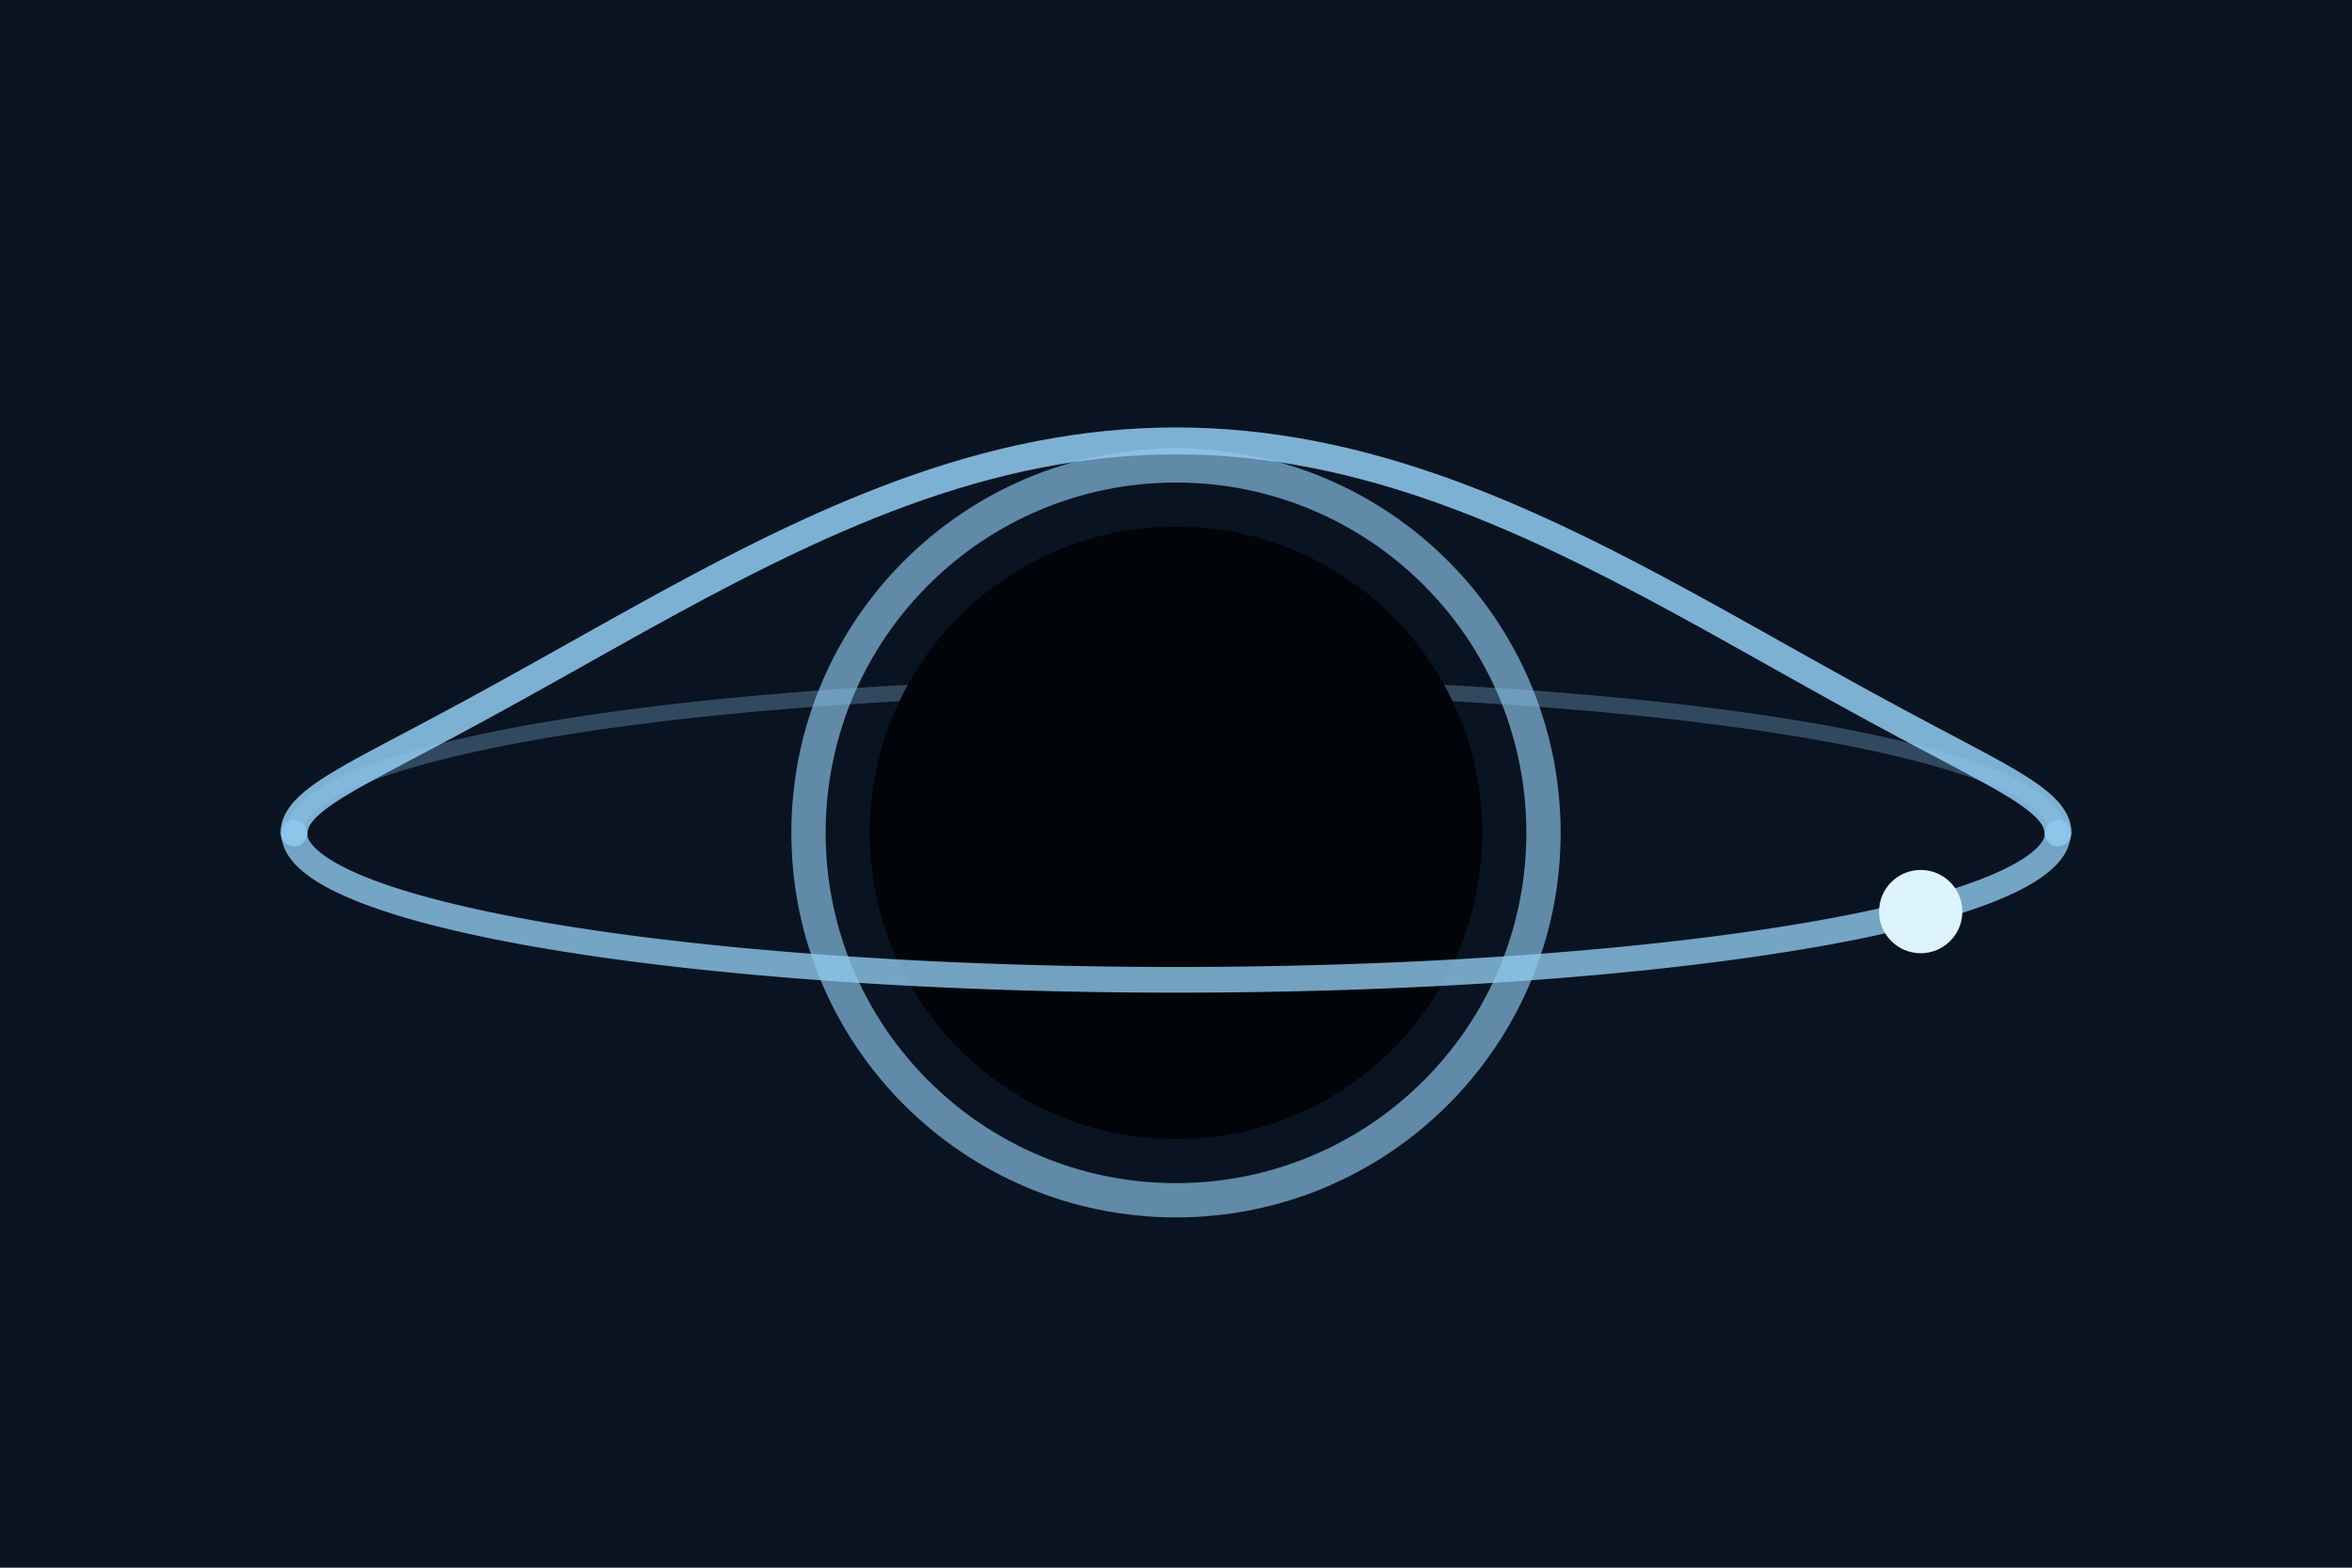
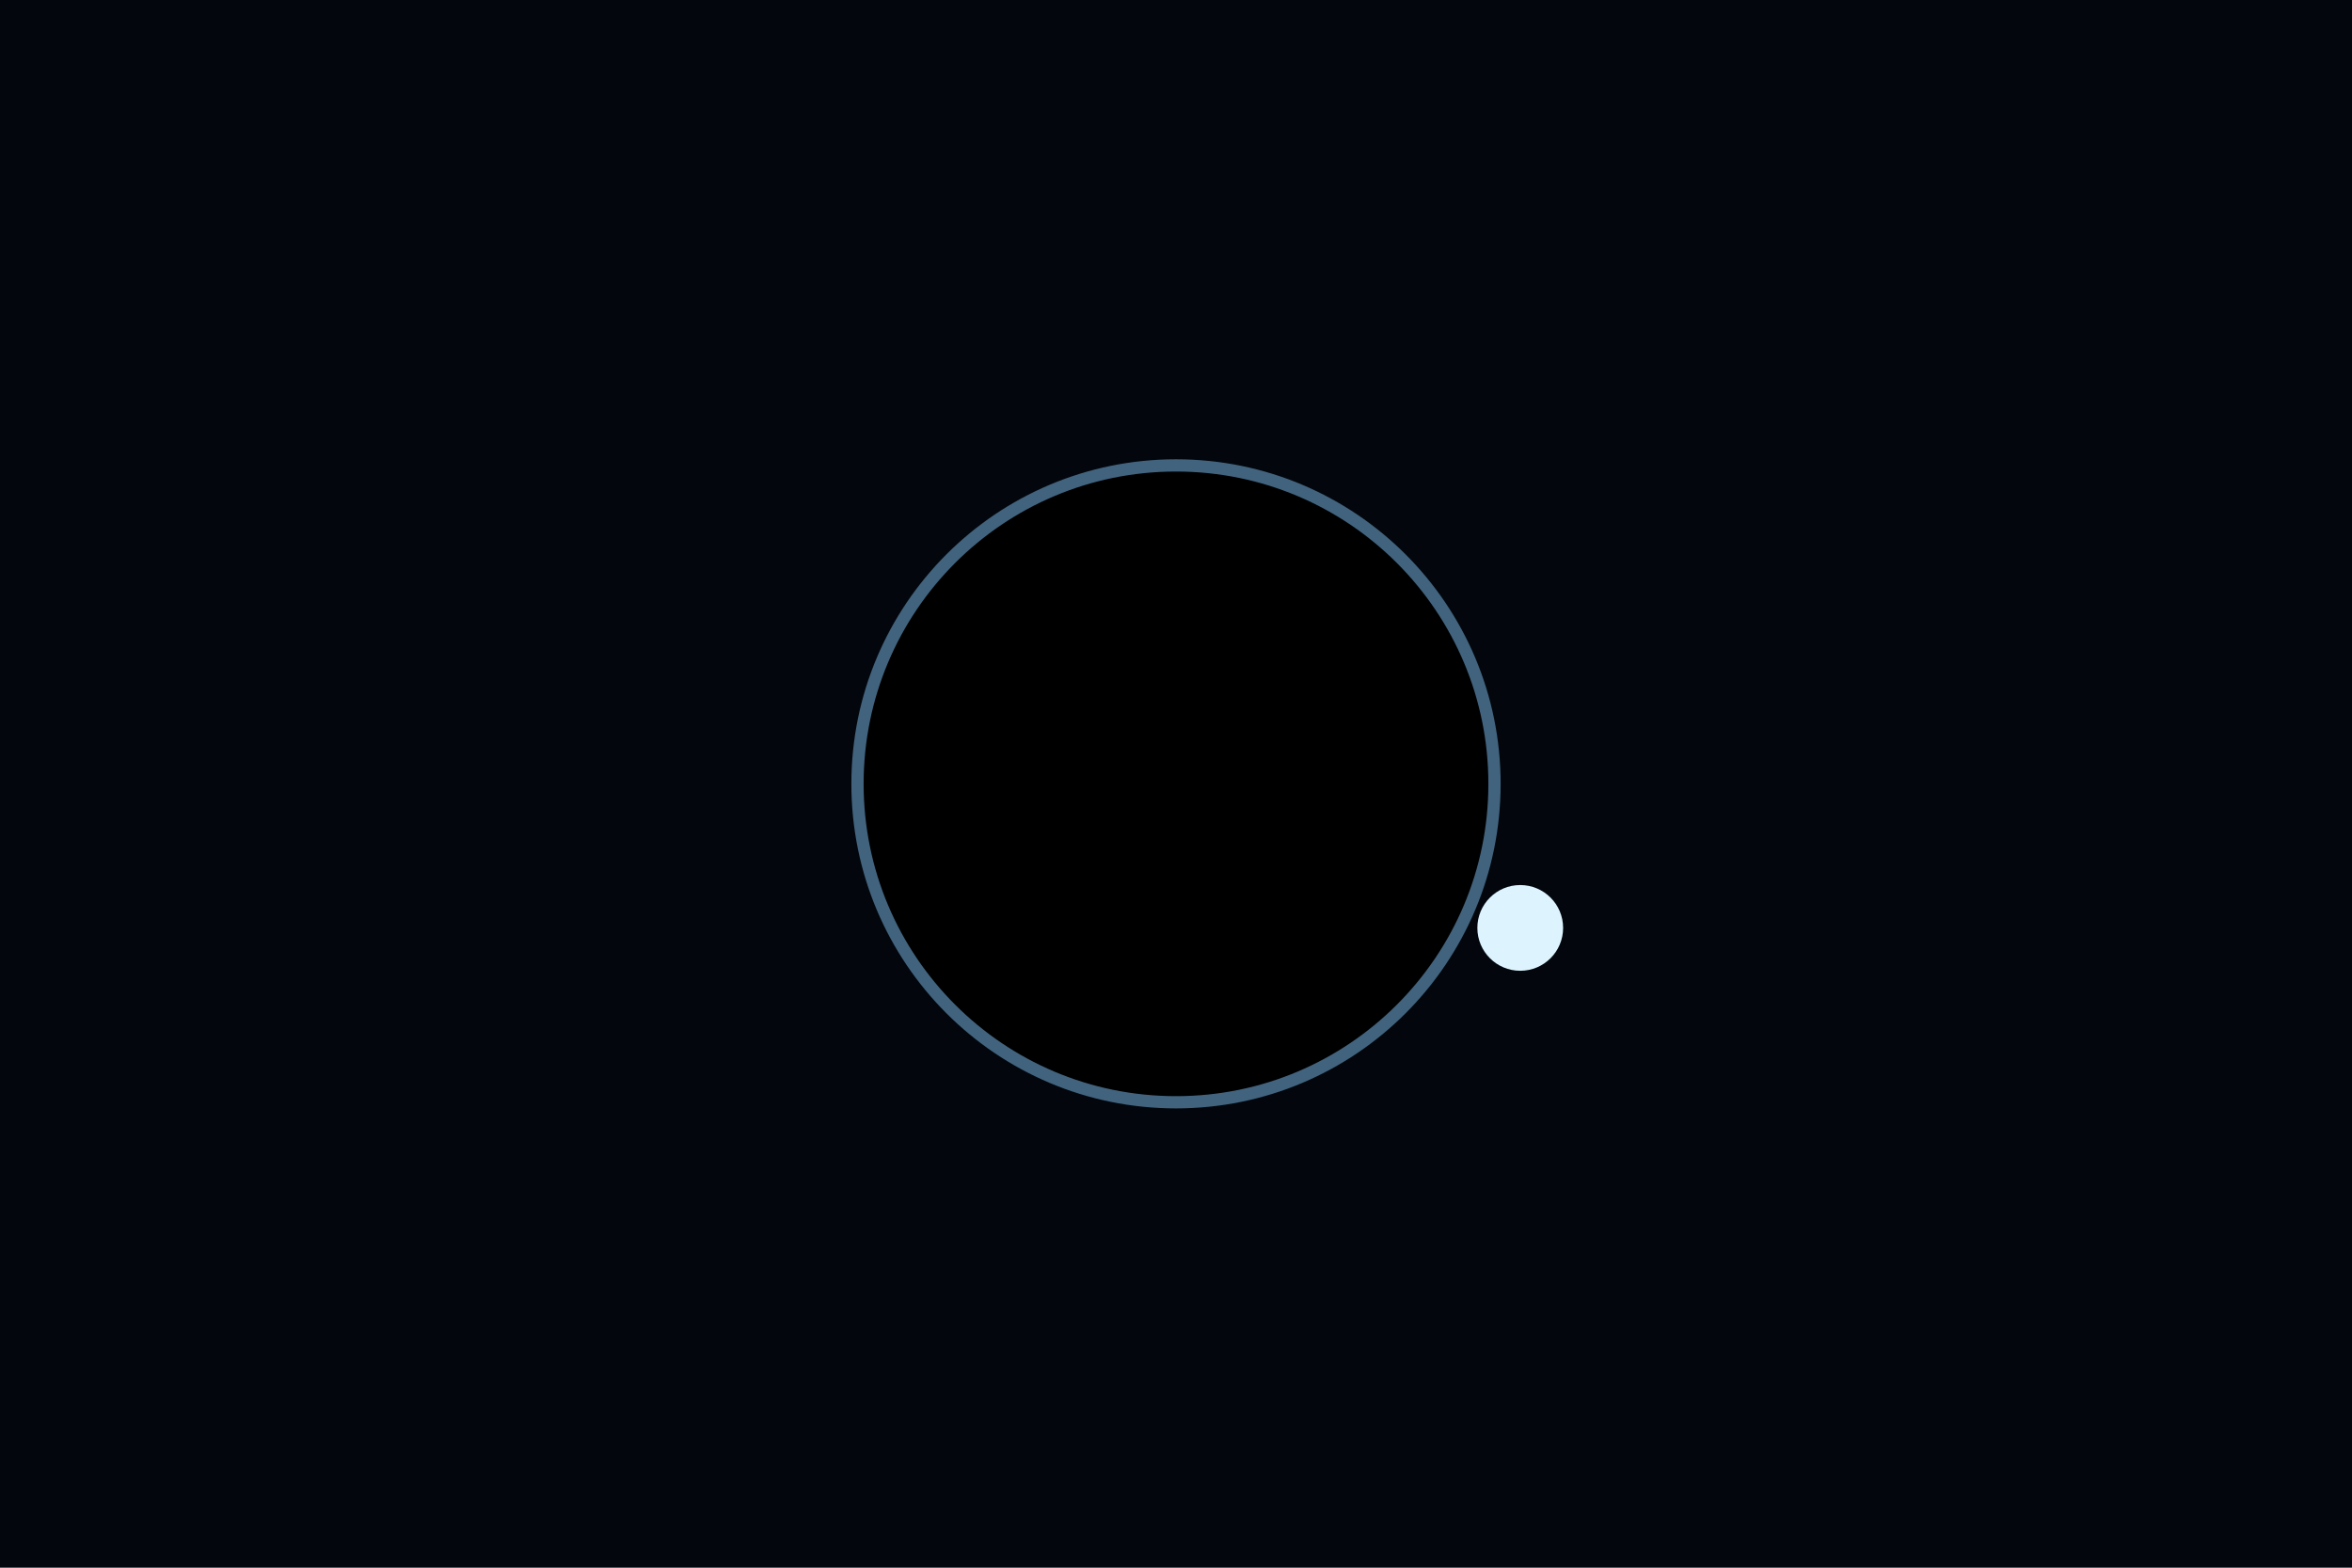
- <svg xmlns="http://www.w3.org/2000/svg" width="192" height="128" viewBox="0 0 192 128" role="img" aria-label="An orbit and its lensed image around a black hole">
-   <rect width="192" height="128" fill="#091321" />
-   <g fill="none" stroke="#8fc9ee" stroke-linecap="round" stroke-linejoin="round">
-     <path d="M24.000,68.000 L24.014,67.764 L24.056,67.529 L24.125,67.294 L24.222,67.058 L24.347,66.824 L24.499,66.590 L24.679,66.356 L24.886,66.123 L25.121,65.890 L25.383,65.659 L25.673,65.428 L25.989,65.199 L26.333,64.970 L26.703,64.743 L27.100,64.517 L27.524,64.292 L27.974,64.068 L28.450,63.847 L28.953,63.626 L29.481,63.408 L30.034,63.191 L30.614,62.976 L31.218,62.763 L31.848,62.552 L32.502,62.343 L33.180,62.137 L33.883,61.932 L34.610,61.730 L35.360,61.530 L36.134,61.333 L36.931,61.139 L37.751,60.947 L38.593,60.757 L39.457,60.571 L40.343,60.387 L41.251,60.207 L42.179,60.029 L43.129,59.854 L44.099,59.683 L45.088,59.515 L46.098,59.350 L47.126,59.188 L48.174,59.030 L49.240,58.875 L50.324,58.724 L51.425,58.576 L52.544,58.432 L53.679,58.292 L54.831,58.155 L55.999,58.022 L57.182,57.893 L58.380,57.768 L59.593,57.647 L60.819,57.530 L62.059,57.417 L63.313,57.308 L64.579,57.203 L65.856,57.102 L67.146,57.006 L68.447,56.913 L69.758,56.825 L71.080,56.742 L72.411,56.662 L73.751,56.587 L75.100,56.517 L76.456,56.451 L77.821,56.389 L79.192,56.332 L80.570,56.279 L81.953,56.231 L83.343,56.187 L84.737,56.148 L86.135,56.113 L87.537,56.083 L88.943,56.058 L90.351,56.037 L91.761,56.021 L93.173,56.009 L94.586,56.002 L96.000,56.000 L97.414,56.002 L98.827,56.009 L100.239,56.021 L101.649,56.037 L103.057,56.058 L104.463,56.083 L105.865,56.113 L107.263,56.148 L108.657,56.187 L110.047,56.231 L111.430,56.279 L112.808,56.332 L114.179,56.389 L115.544,56.451 L116.900,56.517 L118.249,56.587 L119.589,56.662 L120.920,56.742 L122.242,56.825 L123.553,56.913 L124.854,57.006 L126.144,57.102 L127.421,57.203 L128.687,57.308 L129.941,57.417 L131.181,57.530 L132.407,57.647 L133.620,57.768 L134.818,57.893 L136.001,58.022 L137.169,58.155 L138.321,58.292 L139.456,58.432 L140.575,58.576 L141.676,58.724 L142.760,58.875 L143.826,59.030 L144.874,59.188 L145.902,59.350 L146.912,59.515 L147.901,59.683 L148.871,59.854 L149.821,60.029 L150.749,60.207 L151.657,60.387 L152.543,60.571 L153.407,60.757 L154.249,60.947 L155.069,61.139 L155.866,61.333 L156.640,61.530 L157.390,61.730 L158.117,61.932 L158.820,62.137 L159.498,62.343 L160.152,62.552 L160.782,62.763 L161.386,62.976 L161.966,63.191 L162.519,63.408 L163.047,63.626 L163.550,63.847 L164.026,64.068 L164.476,64.292 L164.900,64.517 L165.297,64.743 L165.667,64.970 L166.011,65.199 L166.327,65.428 L166.617,65.659 L166.879,65.890 L167.114,66.123 L167.321,66.356 L167.501,66.590 L167.653,66.824 L167.778,67.058 L167.875,67.294 L167.944,67.529 L167.986,67.764 L168.000,68.000" opacity=".30" stroke-width="1.3" />
-     <circle cx="96" cy="68" r="30" opacity=".65" stroke-width="2.8" />
-     <circle cx="96" cy="68" r="25" fill="#010408" stroke="none" />
-     <path d="M24.000,68.000 L24.014,67.764 L24.056,67.529 L24.125,67.293 L24.222,67.058 L24.347,66.822 L24.499,66.586 L24.679,66.349 L24.886,66.111 L25.121,65.871 L25.383,65.630 L25.673,65.386 L25.989,65.139 L26.333,64.889 L26.703,64.634 L27.100,64.375 L27.524,64.109 L27.974,63.838 L28.450,63.560 L28.953,63.273 L29.481,62.979 L30.034,62.675 L30.614,62.362 L31.218,62.038 L31.848,61.703 L32.502,61.356 L33.180,60.997 L33.883,60.625 L34.610,60.239 L35.360,59.841 L36.134,59.428 L36.931,59.001 L37.751,58.559 L38.593,58.103 L39.457,57.633 L40.343,57.148 L41.251,56.649 L42.179,56.135 L43.129,55.608 L44.099,55.068 L45.088,54.515 L46.098,53.949 L47.126,53.373 L48.174,52.785 L49.240,52.188 L50.324,51.583 L51.425,50.969 L52.544,50.349 L53.679,49.724 L54.831,49.095 L55.999,48.463 L57.182,47.830 L58.380,47.198 L59.593,46.567 L60.819,45.940 L62.059,45.318 L63.313,44.703 L64.579,44.096 L65.856,43.499 L67.146,42.914 L68.447,42.342 L69.758,41.786 L71.080,41.247 L72.411,40.726 L73.751,40.225 L75.100,39.745 L76.456,39.289 L77.821,38.858 L79.192,38.452 L80.570,38.074 L81.953,37.724 L83.343,37.404 L84.737,37.115 L86.135,36.857 L87.537,36.632 L88.943,36.440 L90.351,36.282 L91.761,36.159 L93.173,36.071 L94.586,36.018 L96.000,36.000 L97.414,36.018 L98.827,36.071 L100.239,36.159 L101.649,36.282 L103.057,36.440 L104.463,36.632 L105.865,36.857 L107.263,37.115 L108.657,37.404 L110.047,37.724 L111.430,38.074 L112.808,38.452 L114.179,38.858 L115.544,39.289 L116.900,39.745 L118.249,40.225 L119.589,40.726 L120.920,41.247 L122.242,41.786 L123.553,42.342 L124.854,42.914 L126.144,43.499 L127.421,44.096 L128.687,44.703 L129.941,45.318 L131.181,45.940 L132.407,46.567 L133.620,47.198 L134.818,47.830 L136.001,48.463 L137.169,49.095 L138.321,49.724 L139.456,50.349 L140.575,50.969 L141.676,51.583 L142.760,52.188 L143.826,52.785 L144.874,53.373 L145.902,53.949 L146.912,54.515 L147.901,55.068 L148.871,55.608 L149.821,56.135 L150.749,56.649 L151.657,57.148 L152.543,57.633 L153.407,58.103 L154.249,58.559 L155.069,59.001 L155.866,59.428 L156.640,59.841 L157.390,60.239 L158.117,60.625 L158.820,60.997 L159.498,61.356 L160.152,61.703 L160.782,62.038 L161.386,62.362 L161.966,62.675 L162.519,62.979 L163.047,63.273 L163.550,63.560 L164.026,63.838 L164.476,64.109 L164.900,64.375 L165.297,64.634 L165.667,64.889 L166.011,65.139 L166.327,65.386 L166.617,65.630 L166.879,65.871 L167.114,66.111 L167.321,66.349 L167.501,66.586 L167.653,66.822 L167.778,67.058 L167.875,67.293 L167.944,67.529 L167.986,67.764 L168.000,68.000" opacity=".87" stroke-width="2.2" />
-     <path d="M168.000,68.000 L167.986,68.236 L167.944,68.471 L167.875,68.706 L167.778,68.942 L167.653,69.176 L167.501,69.410 L167.321,69.644 L167.114,69.877 L166.879,70.110 L166.617,70.341 L166.327,70.572 L166.011,70.801 L165.667,71.030 L165.297,71.257 L164.900,71.483 L164.476,71.708 L164.026,71.932 L163.550,72.153 L163.047,72.374 L162.519,72.592 L161.966,72.809 L161.386,73.024 L160.782,73.237 L160.152,73.448 L159.498,73.657 L158.820,73.863 L158.117,74.068 L157.390,74.270 L156.640,74.470 L155.866,74.667 L155.069,74.861 L154.249,75.053 L153.407,75.243 L152.543,75.429 L151.657,75.613 L150.749,75.793 L149.821,75.971 L148.871,76.146 L147.901,76.317 L146.912,76.485 L145.902,76.650 L144.874,76.812 L143.826,76.970 L142.760,77.125 L141.676,77.276 L140.575,77.424 L139.456,77.568 L138.321,77.708 L137.169,77.845 L136.001,77.978 L134.818,78.107 L133.620,78.232 L132.407,78.353 L131.181,78.470 L129.941,78.583 L128.687,78.692 L127.421,78.797 L126.144,78.898 L124.854,78.994 L123.553,79.087 L122.242,79.175 L120.920,79.258 L119.589,79.338 L118.249,79.413 L116.900,79.483 L115.544,79.549 L114.179,79.611 L112.808,79.668 L111.430,79.721 L110.047,79.769 L108.657,79.813 L107.263,79.852 L105.865,79.887 L104.463,79.917 L103.057,79.942 L101.649,79.963 L100.239,79.979 L98.827,79.991 L97.414,79.998 L96.000,80.000 L94.586,79.998 L93.173,79.991 L91.761,79.979 L90.351,79.963 L88.943,79.942 L87.537,79.917 L86.135,79.887 L84.737,79.852 L83.343,79.813 L81.953,79.769 L80.570,79.721 L79.192,79.668 L77.821,79.611 L76.456,79.549 L75.100,79.483 L73.751,79.413 L72.411,79.338 L71.080,79.258 L69.758,79.175 L68.447,79.087 L67.146,78.994 L65.856,78.898 L64.579,78.797 L63.313,78.692 L62.059,78.583 L60.819,78.470 L59.593,78.353 L58.380,78.232 L57.182,78.107 L55.999,77.978 L54.831,77.845 L53.679,77.708 L52.544,77.568 L51.425,77.424 L50.324,77.276 L49.240,77.125 L48.174,76.970 L47.126,76.812 L46.098,76.650 L45.088,76.485 L44.099,76.317 L43.129,76.146 L42.179,75.971 L41.251,75.793 L40.343,75.613 L39.457,75.429 L38.593,75.243 L37.751,75.053 L36.931,74.861 L36.134,74.667 L35.360,74.470 L34.610,74.270 L33.883,74.068 L33.180,73.863 L32.502,73.657 L31.848,73.448 L31.218,73.237 L30.614,73.024 L30.034,72.809 L29.481,72.592 L28.953,72.374 L28.450,72.153 L27.974,71.932 L27.524,71.708 L27.100,71.483 L26.703,71.257 L26.333,71.030 L25.989,70.801 L25.673,70.572 L25.383,70.341 L25.121,70.110 L24.886,69.877 L24.679,69.644 L24.499,69.410 L24.347,69.176 L24.222,68.942 L24.125,68.706 L24.056,68.471 L24.014,68.236 L24.000,68.000" opacity=".8" stroke-width="2.1" />
-   </g>
-   <circle cx="156.792" cy="74.430" r="3.4" fill="#ddf4ff" />
+ <svg xmlns="http://www.w3.org/2000/svg" width="192" height="128" viewBox="0 0 192 128" role="img" aria-label="A single body orbiting a black hole">
+   <rect width="192" height="128" fill="#03070d" />
+   <circle cx="96" cy="64" r="26" fill="#000" stroke="#41637e" stroke-width="1" />
+   <circle cx="124.101" cy="75.763" r="3.5" fill="#ddf4ff" />
</svg>
